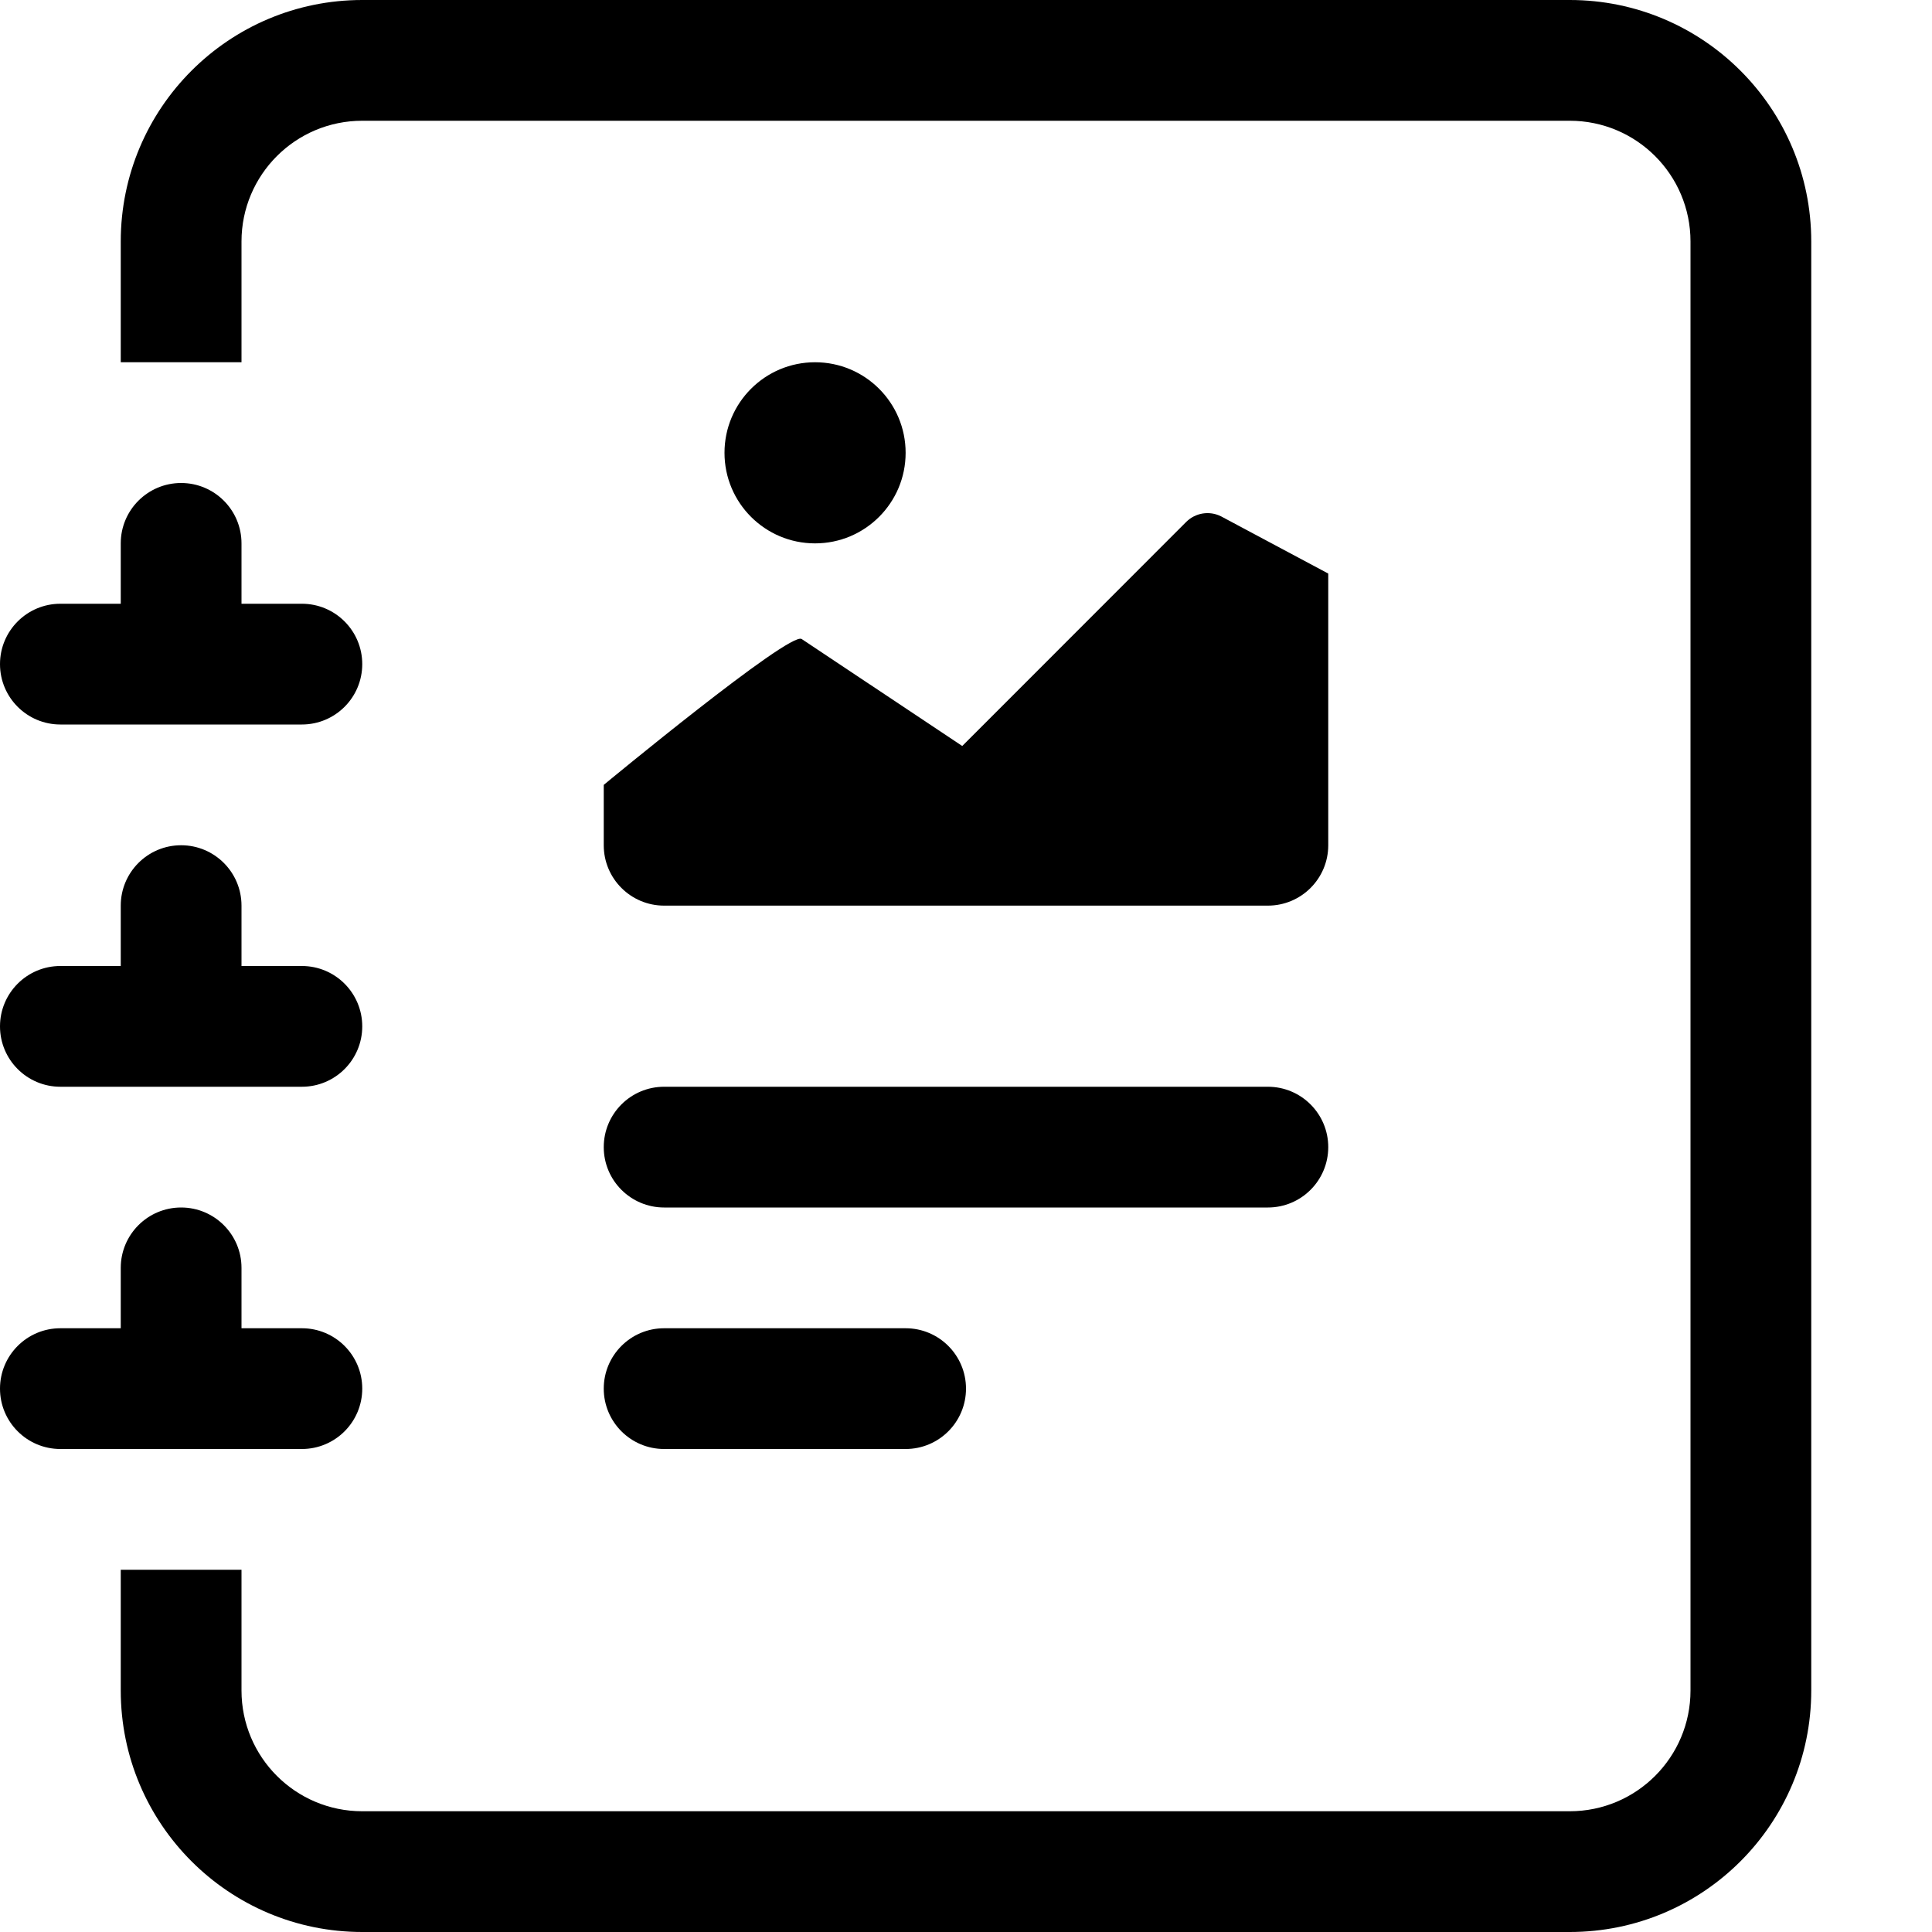
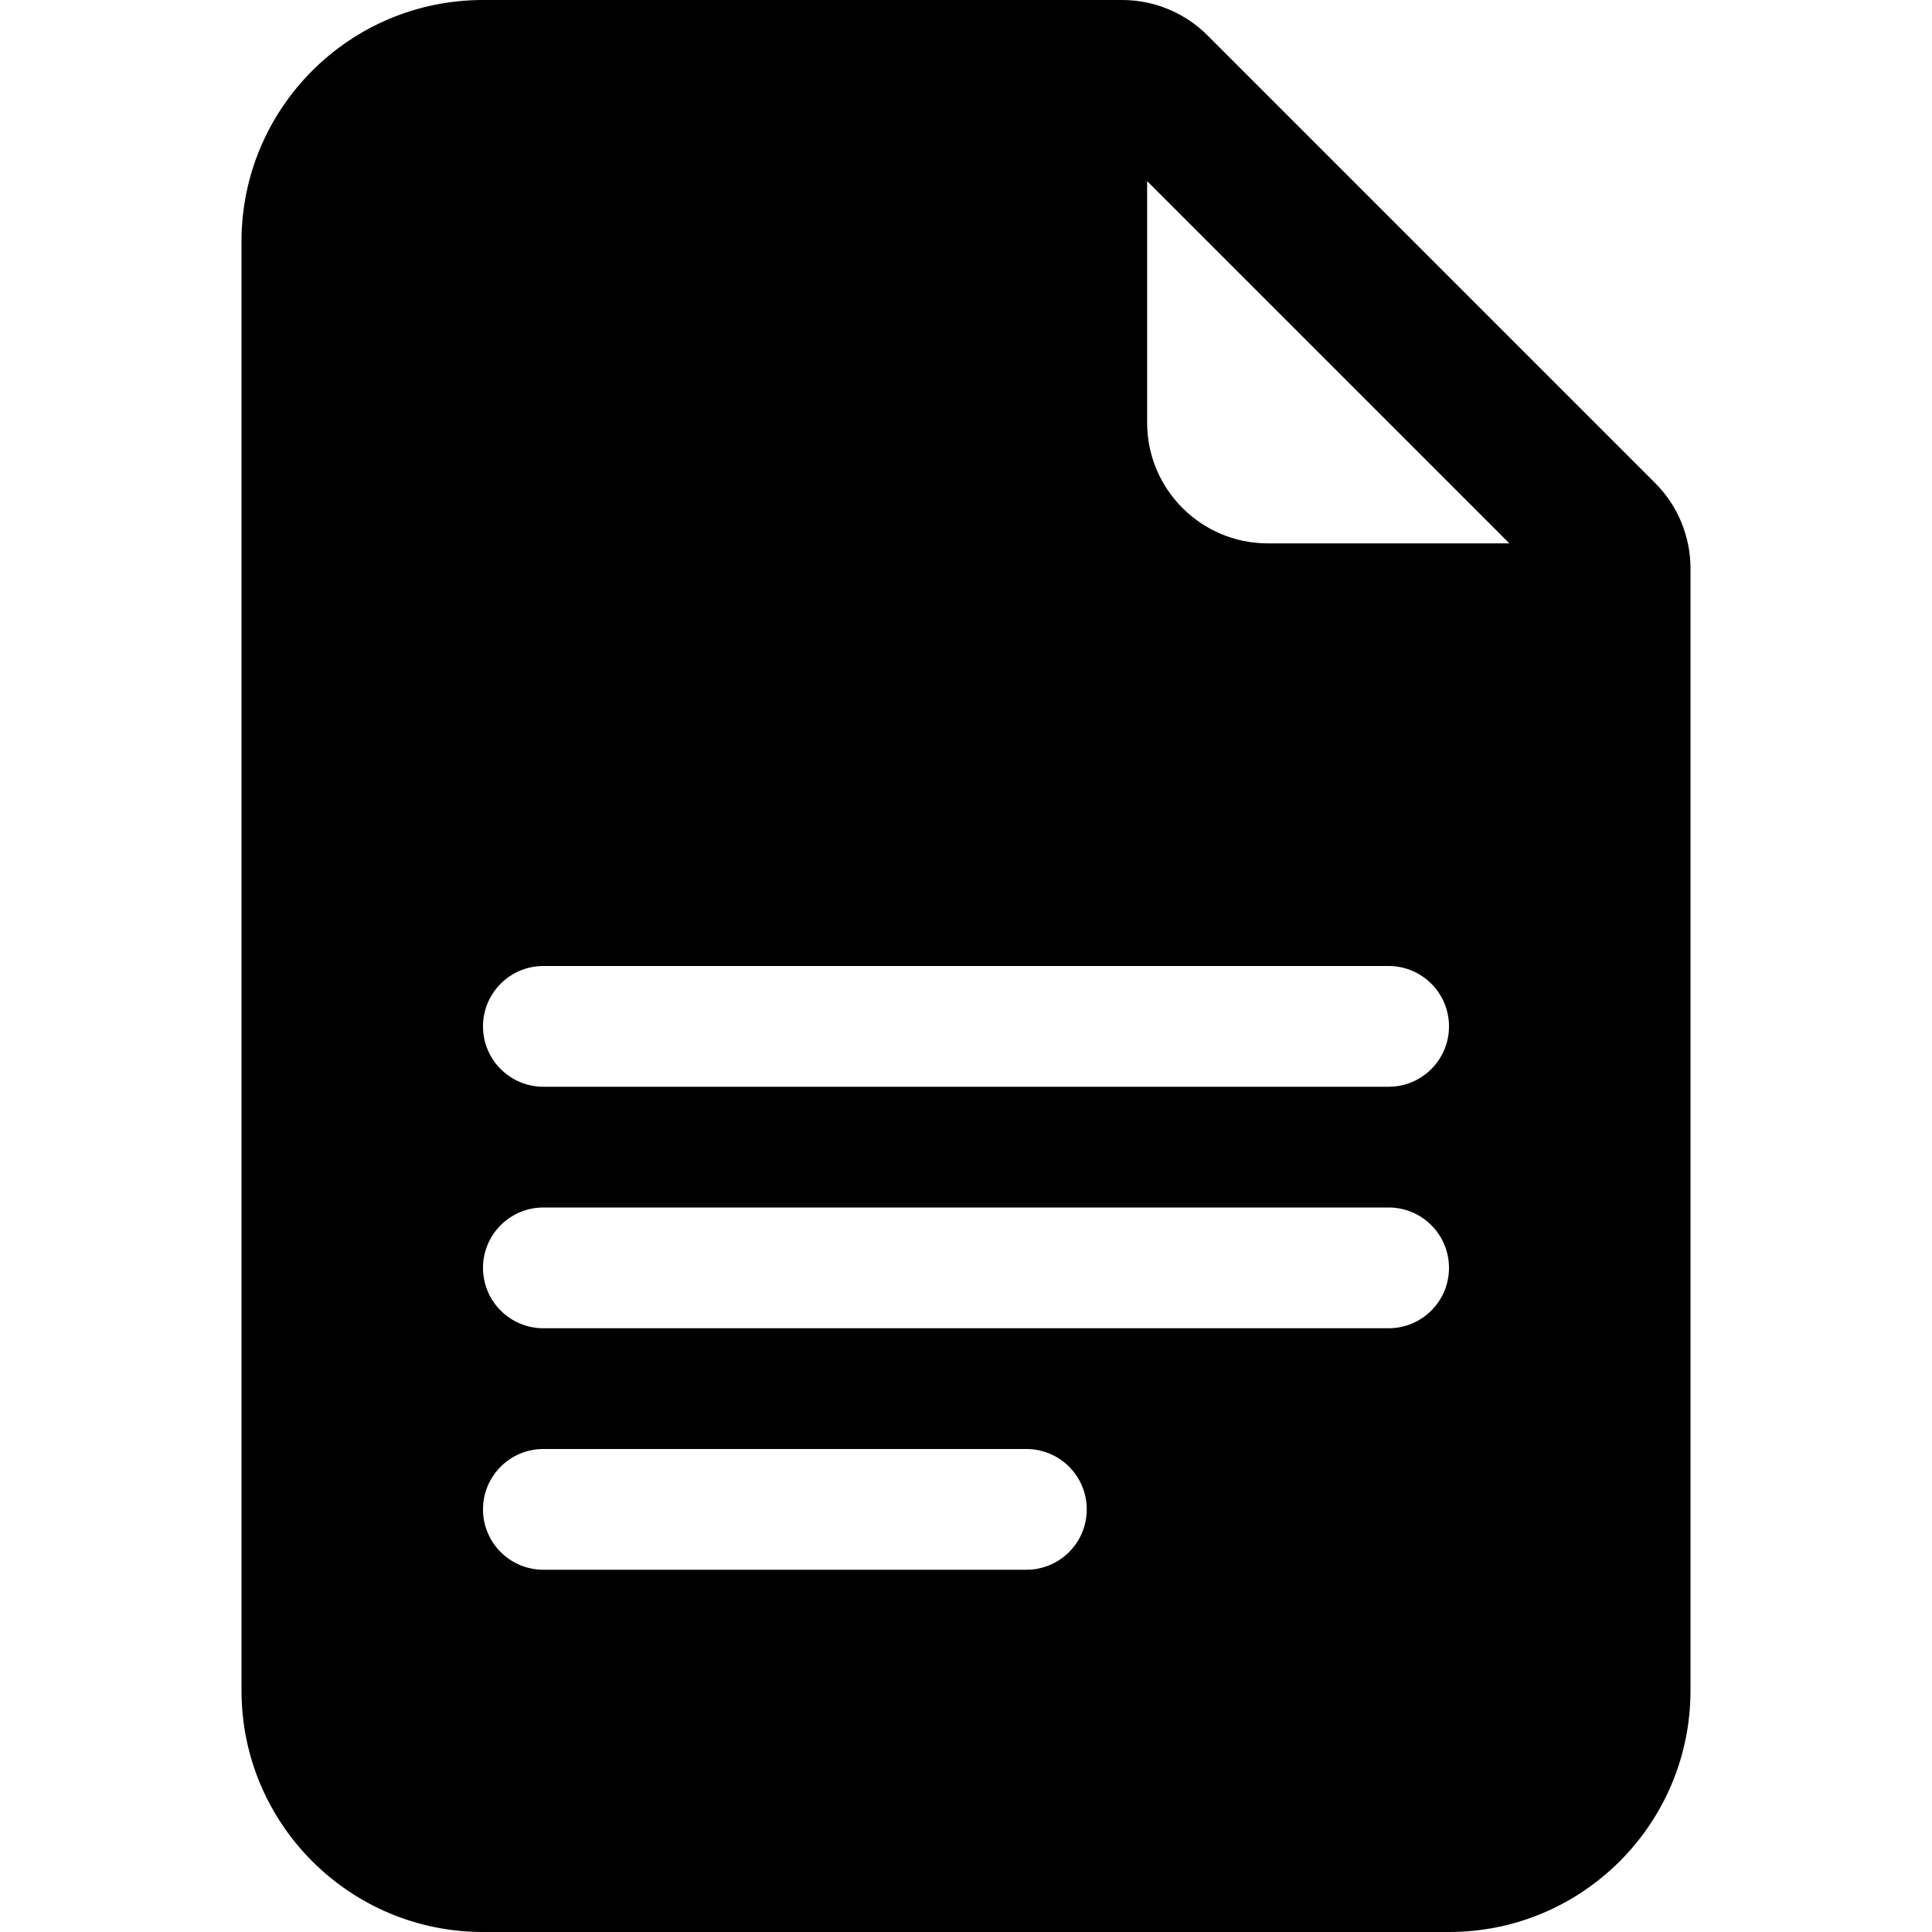
- <svg xmlns="http://www.w3.org/2000/svg" width="16" height="16" fill="currentColor" class="bi bi-journal-richtext" viewBox="0 0 16 16">
-   <path d="M7.5 3.75a.75.75 0 1 1-1.5 0 .75.75 0 0 1 1.5 0zm-.861 1.542 1.33.886 1.854-1.855a.25.25 0 0 1 .289-.047L11 4.75V7a.5.5 0 0 1-.5.5h-5A.5.5 0 0 1 5 7v-.5s1.54-1.274 1.639-1.208zM5 9.5a.5.5 0 0 1 .5-.5h5a.5.5 0 0 1 0 1h-5a.5.5 0 0 1-.5-.5zm0 2a.5.5 0 0 1 .5-.5h2a.5.5 0 0 1 0 1h-2a.5.5 0 0 1-.5-.5z" />
-   <path d="M3 0h10a2 2 0 0 1 2 2v12a2 2 0 0 1-2 2H3a2 2 0 0 1-2-2v-1h1v1a1 1 0 0 0 1 1h10a1 1 0 0 0 1-1V2a1 1 0 0 0-1-1H3a1 1 0 0 0-1 1v1H1V2a2 2 0 0 1 2-2z" />
-   <path d="M1 5v-.5a.5.5 0 0 1 1 0V5h.5a.5.5 0 0 1 0 1h-2a.5.5 0 0 1 0-1H1zm0 3v-.5a.5.5 0 0 1 1 0V8h.5a.5.5 0 0 1 0 1h-2a.5.5 0 0 1 0-1H1zm0 3v-.5a.5.5 0 0 1 1 0v.5h.5a.5.5 0 0 1 0 1h-2a.5.5 0 0 1 0-1H1z" />
+ <svg xmlns="http://www.w3.org/2000/svg" width="16" height="16" fill="currentColor" class="bi bi-file-earmark-text-fill" viewBox="0 0 16 16">
+   <path d="M9.293 0H4a2 2 0 0 0-2 2v12a2 2 0 0 0 2 2h8a2 2 0 0 0 2-2V4.707A1 1 0 0 0 13.707 4L10 .293A1 1 0 0 0 9.293 0zM9.5 3.5v-2l3 3h-2a1 1 0 0 1-1-1zM4.5 9a.5.5 0 0 1 0-1h7a.5.5 0 0 1 0 1h-7zM4 10.5a.5.5 0 0 1 .5-.5h7a.5.5 0 0 1 0 1h-7a.5.5 0 0 1-.5-.5zm.5 2.5a.5.5 0 0 1 0-1h4a.5.5 0 0 1 0 1h-4z" />
</svg>
